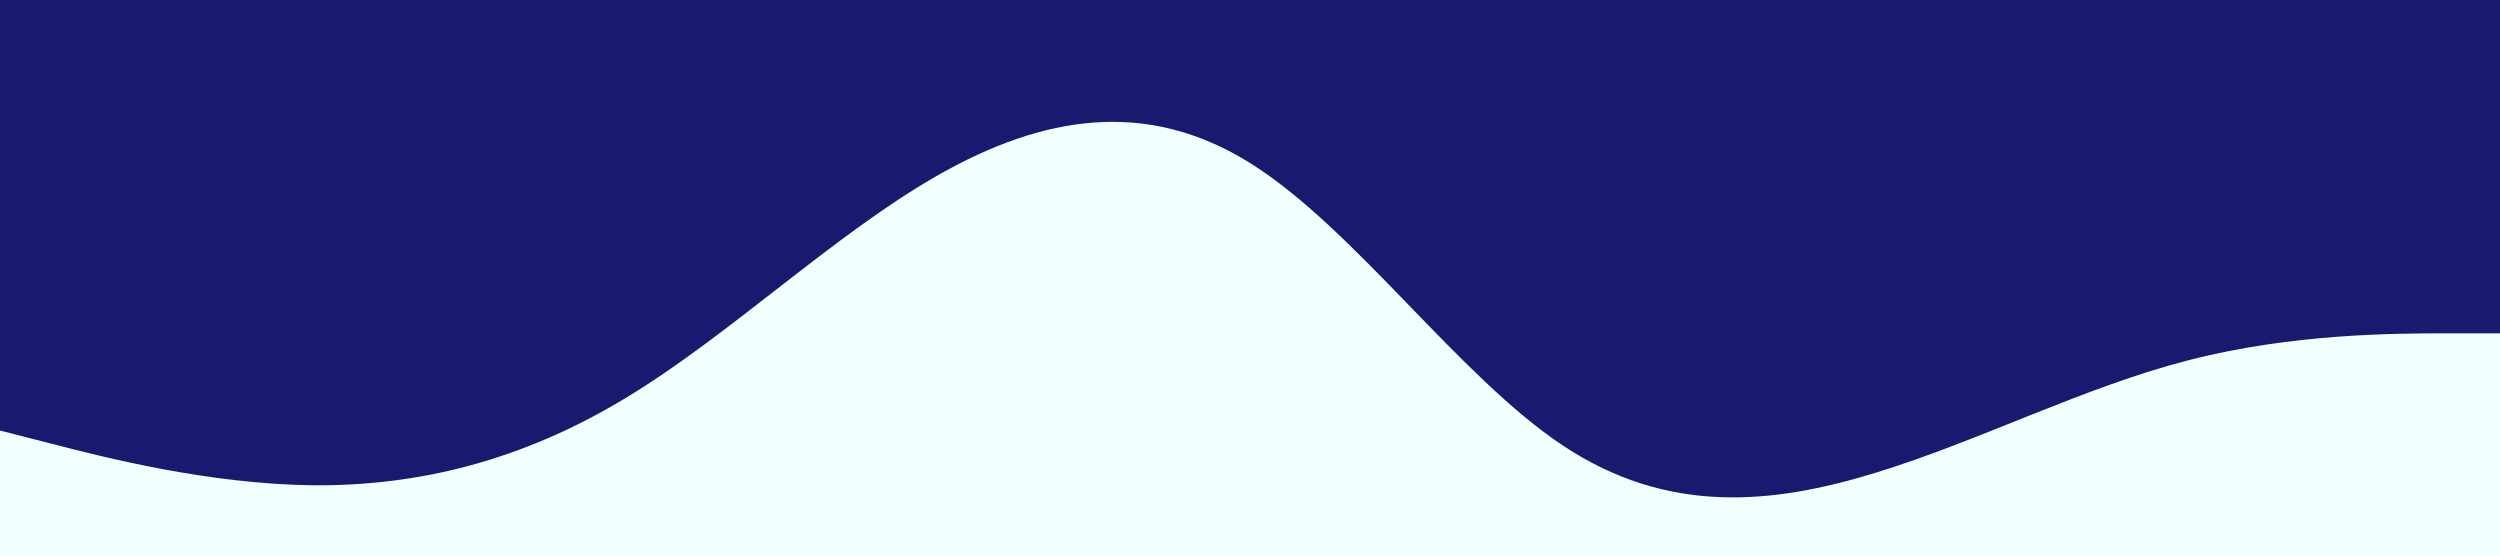
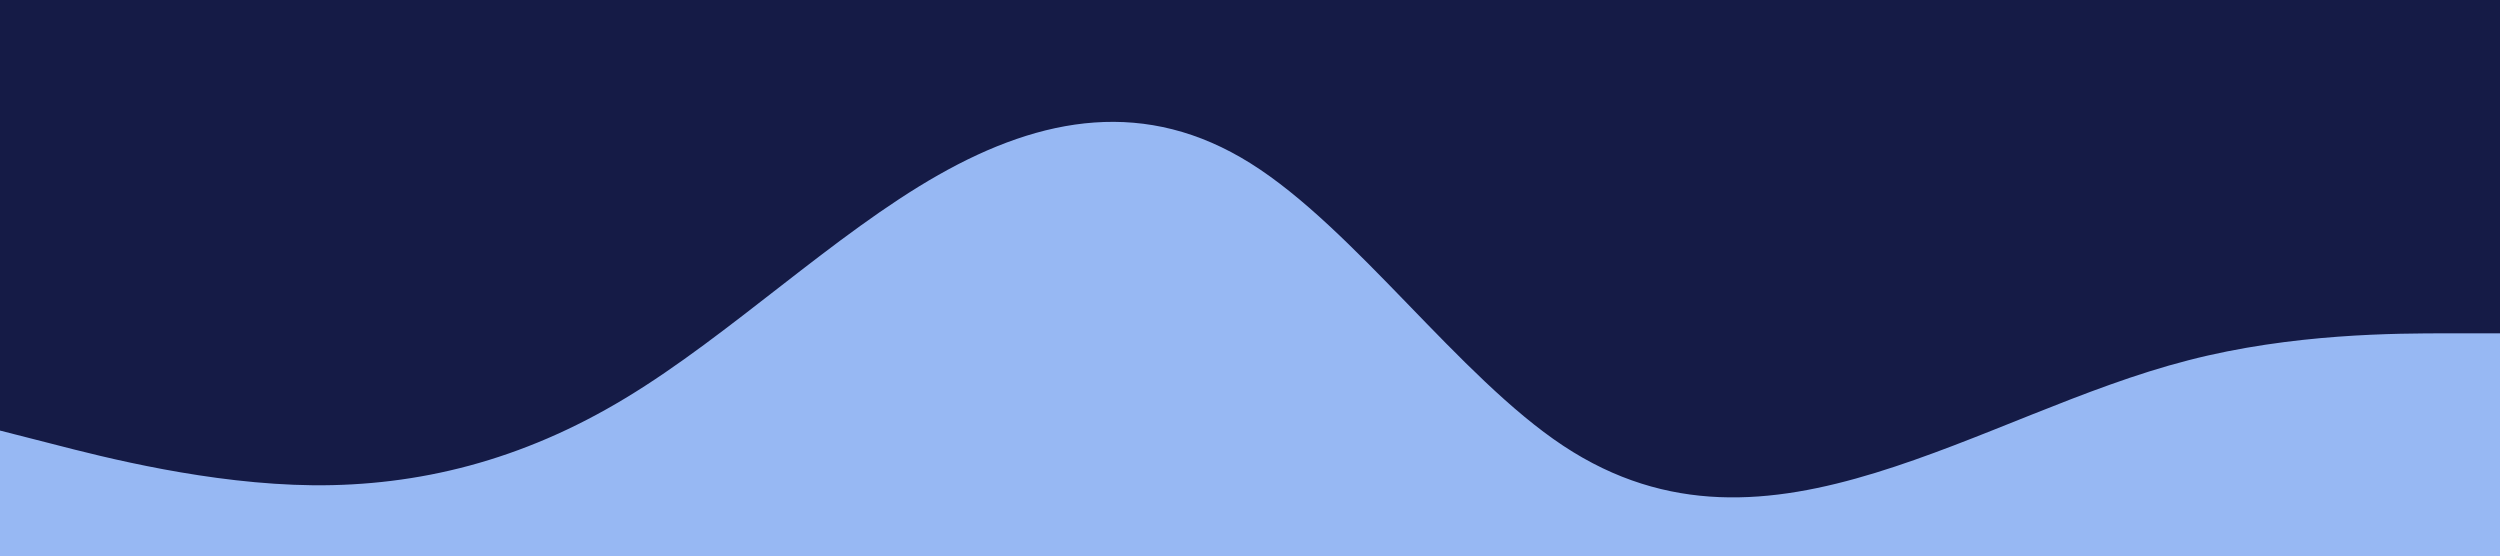
<svg xmlns="http://www.w3.org/2000/svg" id="visual" viewBox="0 0 900 200" width="900" height="200" version="1.1">
-   <rect x="0" y="0" width="900" height="200" fill="#191970" />
-   <path d="M0 155L18.8 159.8C37.7 164.7 75.3 174.3 112.8 174.7C150.3 175 187.7 166 225.2 143.3C262.7 120.7 300.3 84.3 337.8 63C375.3 41.7 412.7 35.3 450.2 58.8C487.7 82.3 525.3 135.7 562.8 160.5C600.3 185.3 637.7 181.7 675.2 170.2C712.7 158.7 750.3 139.3 787.8 129.7C825.3 120 862.7 120 881.3 120L900 120L900 201L881.3 201C862.7 201 825.3 201 787.8 201C750.3 201 712.7 201 675.2 201C637.7 201 600.3 201 562.8 201C525.3 201 487.7 201 450.2 201C412.7 201 375.3 201 337.8 201C300.3 201 262.7 201 225.2 201C187.7 201 150.3 201 112.8 201C75.3 201 37.7 201 18.8 201L0 201Z" fill="#f0ffff" stroke-linecap="round" stroke-linejoin="miter" />
+   <rect x="0" y="0" width="900" height="200" fill="#151b46" />
+   <path d="M0 155L18.8 159.8C37.7 164.7 75.3 174.3 112.8 174.7C150.3 175 187.7 166 225.2 143.3C262.7 120.7 300.3 84.3 337.8 63C375.3 41.7 412.7 35.3 450.2 58.8C487.7 82.3 525.3 135.7 562.8 160.5C600.3 185.3 637.7 181.7 675.2 170.2C712.7 158.7 750.3 139.3 787.8 129.7C825.3 120 862.7 120 881.3 120L900 120L900 201L881.3 201C862.7 201 825.3 201 787.8 201C750.3 201 712.7 201 675.2 201C637.7 201 600.3 201 562.8 201C525.3 201 487.7 201 450.2 201C412.7 201 375.3 201 337.8 201C300.3 201 262.7 201 225.2 201C187.7 201 150.3 201 112.8 201C75.3 201 37.7 201 18.8 201L0 201Z" fill="#97b8f3" stroke-linecap="round" stroke-linejoin="miter" />
</svg>
